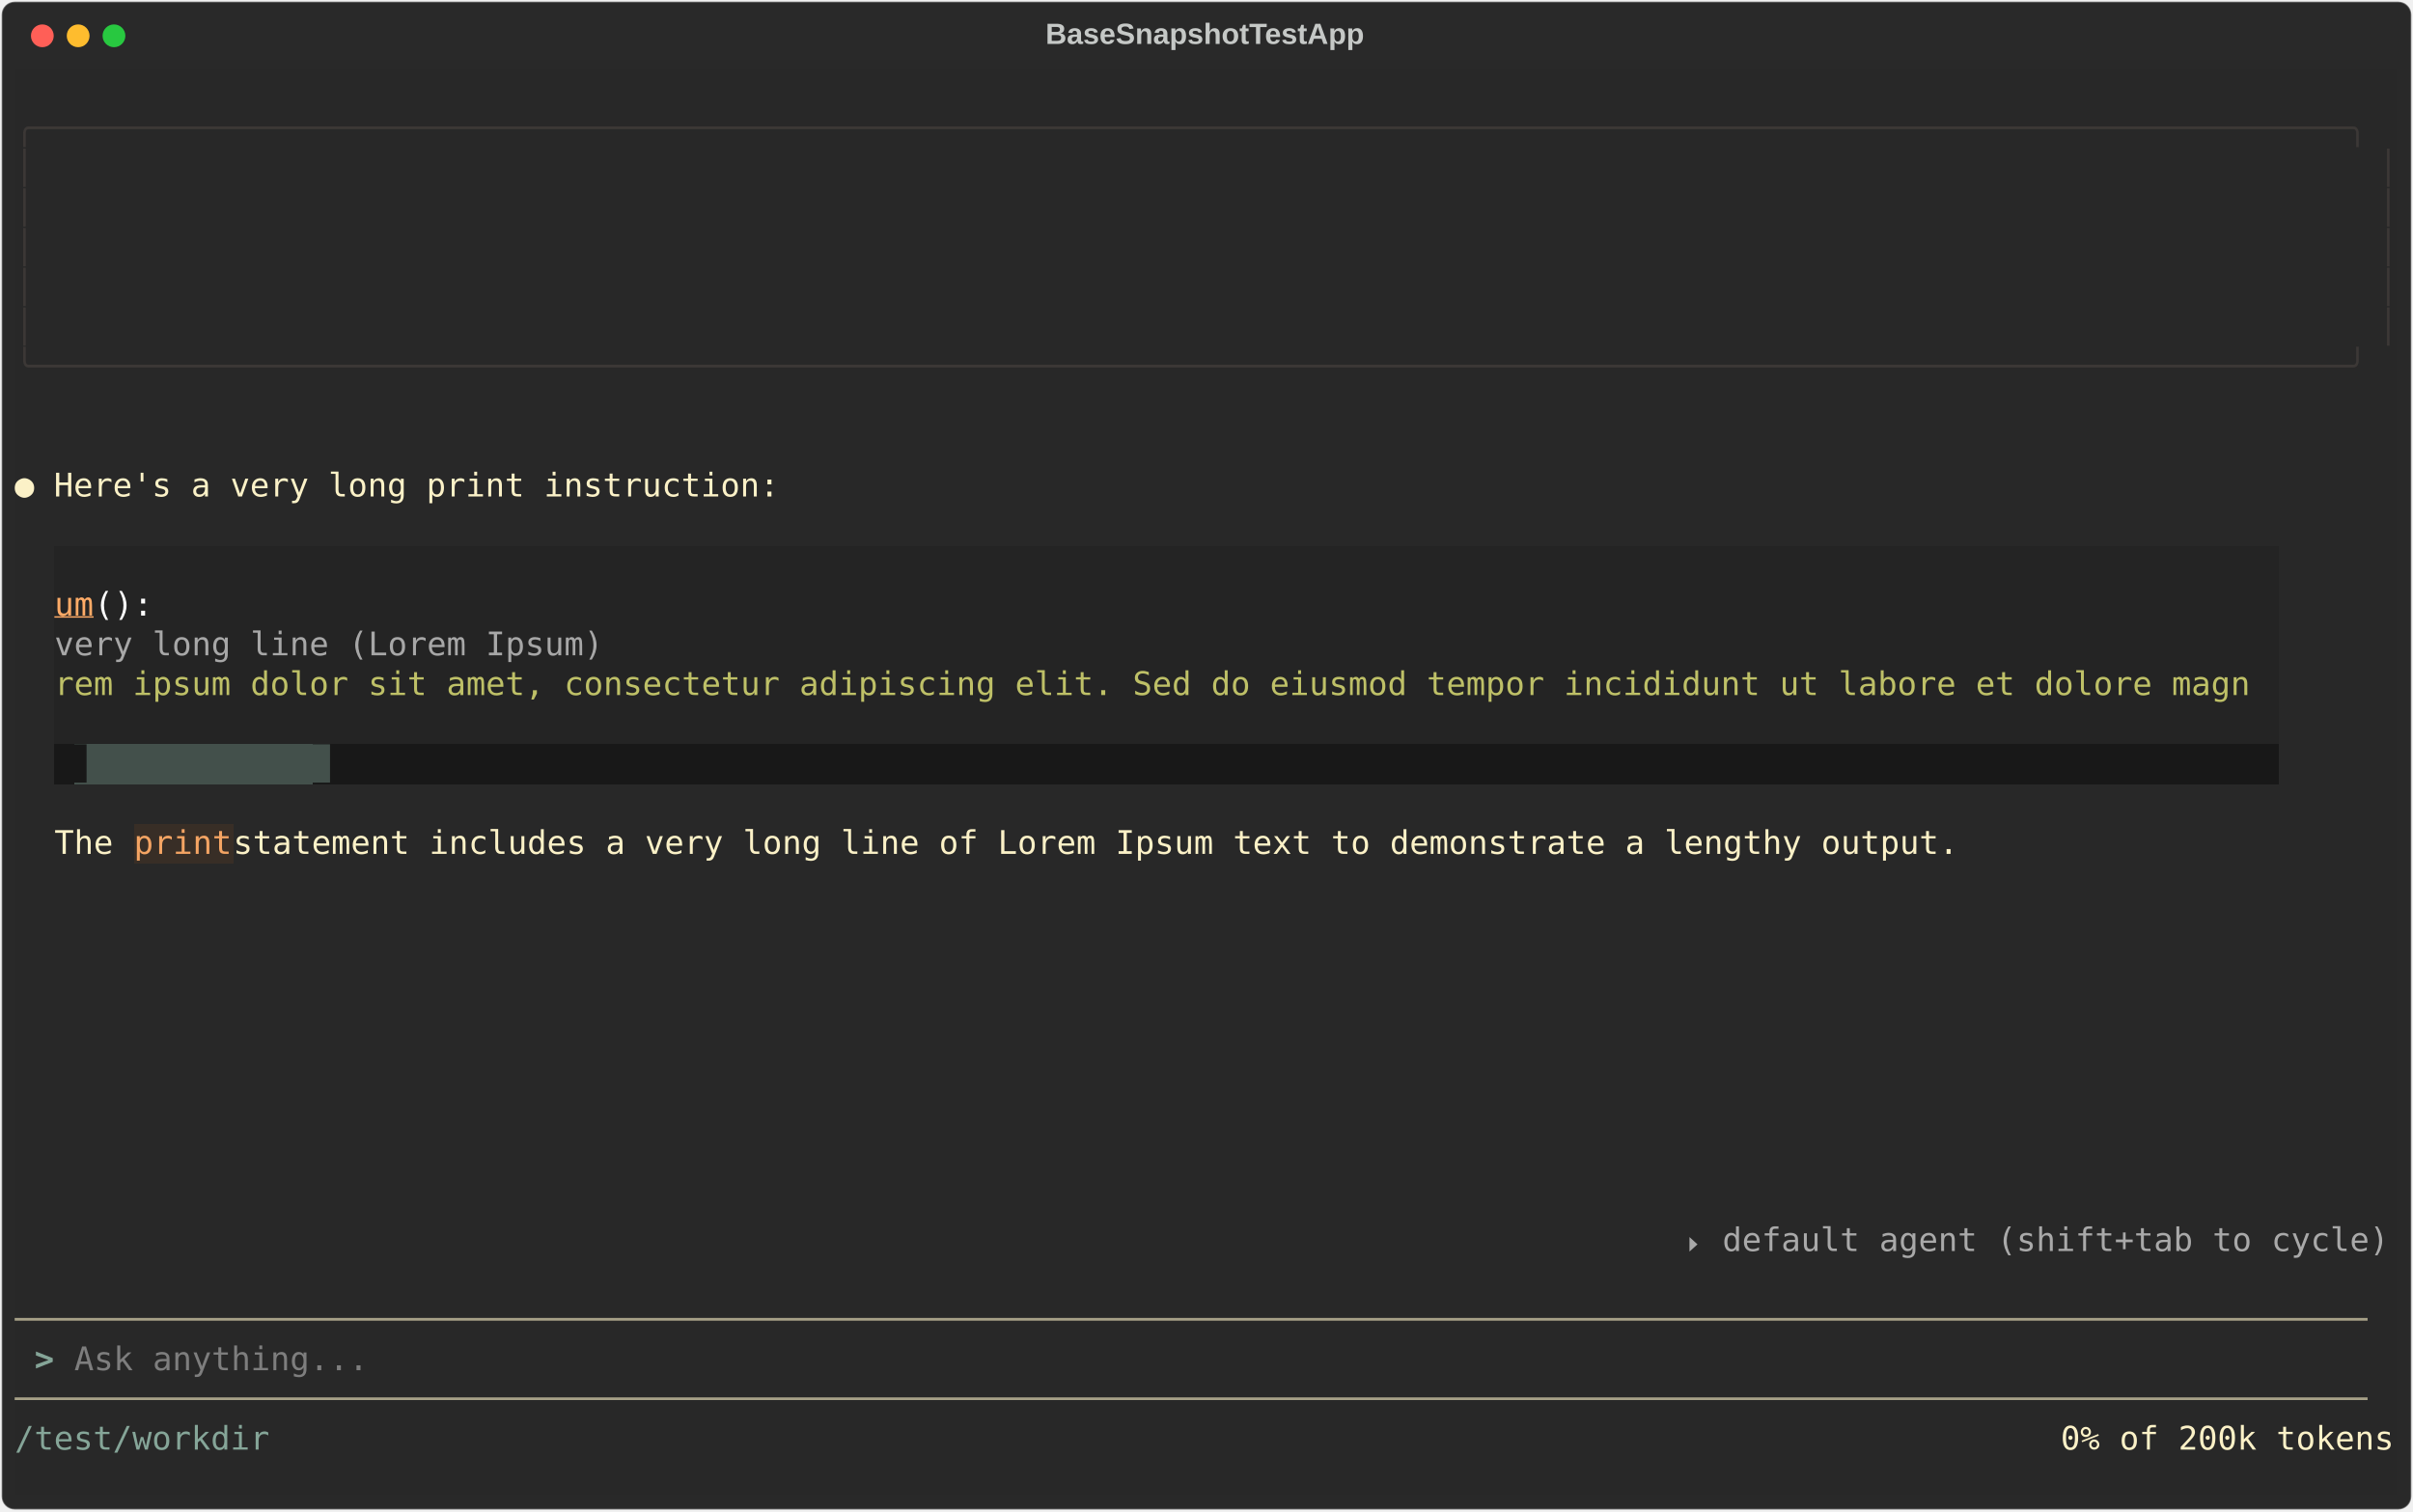
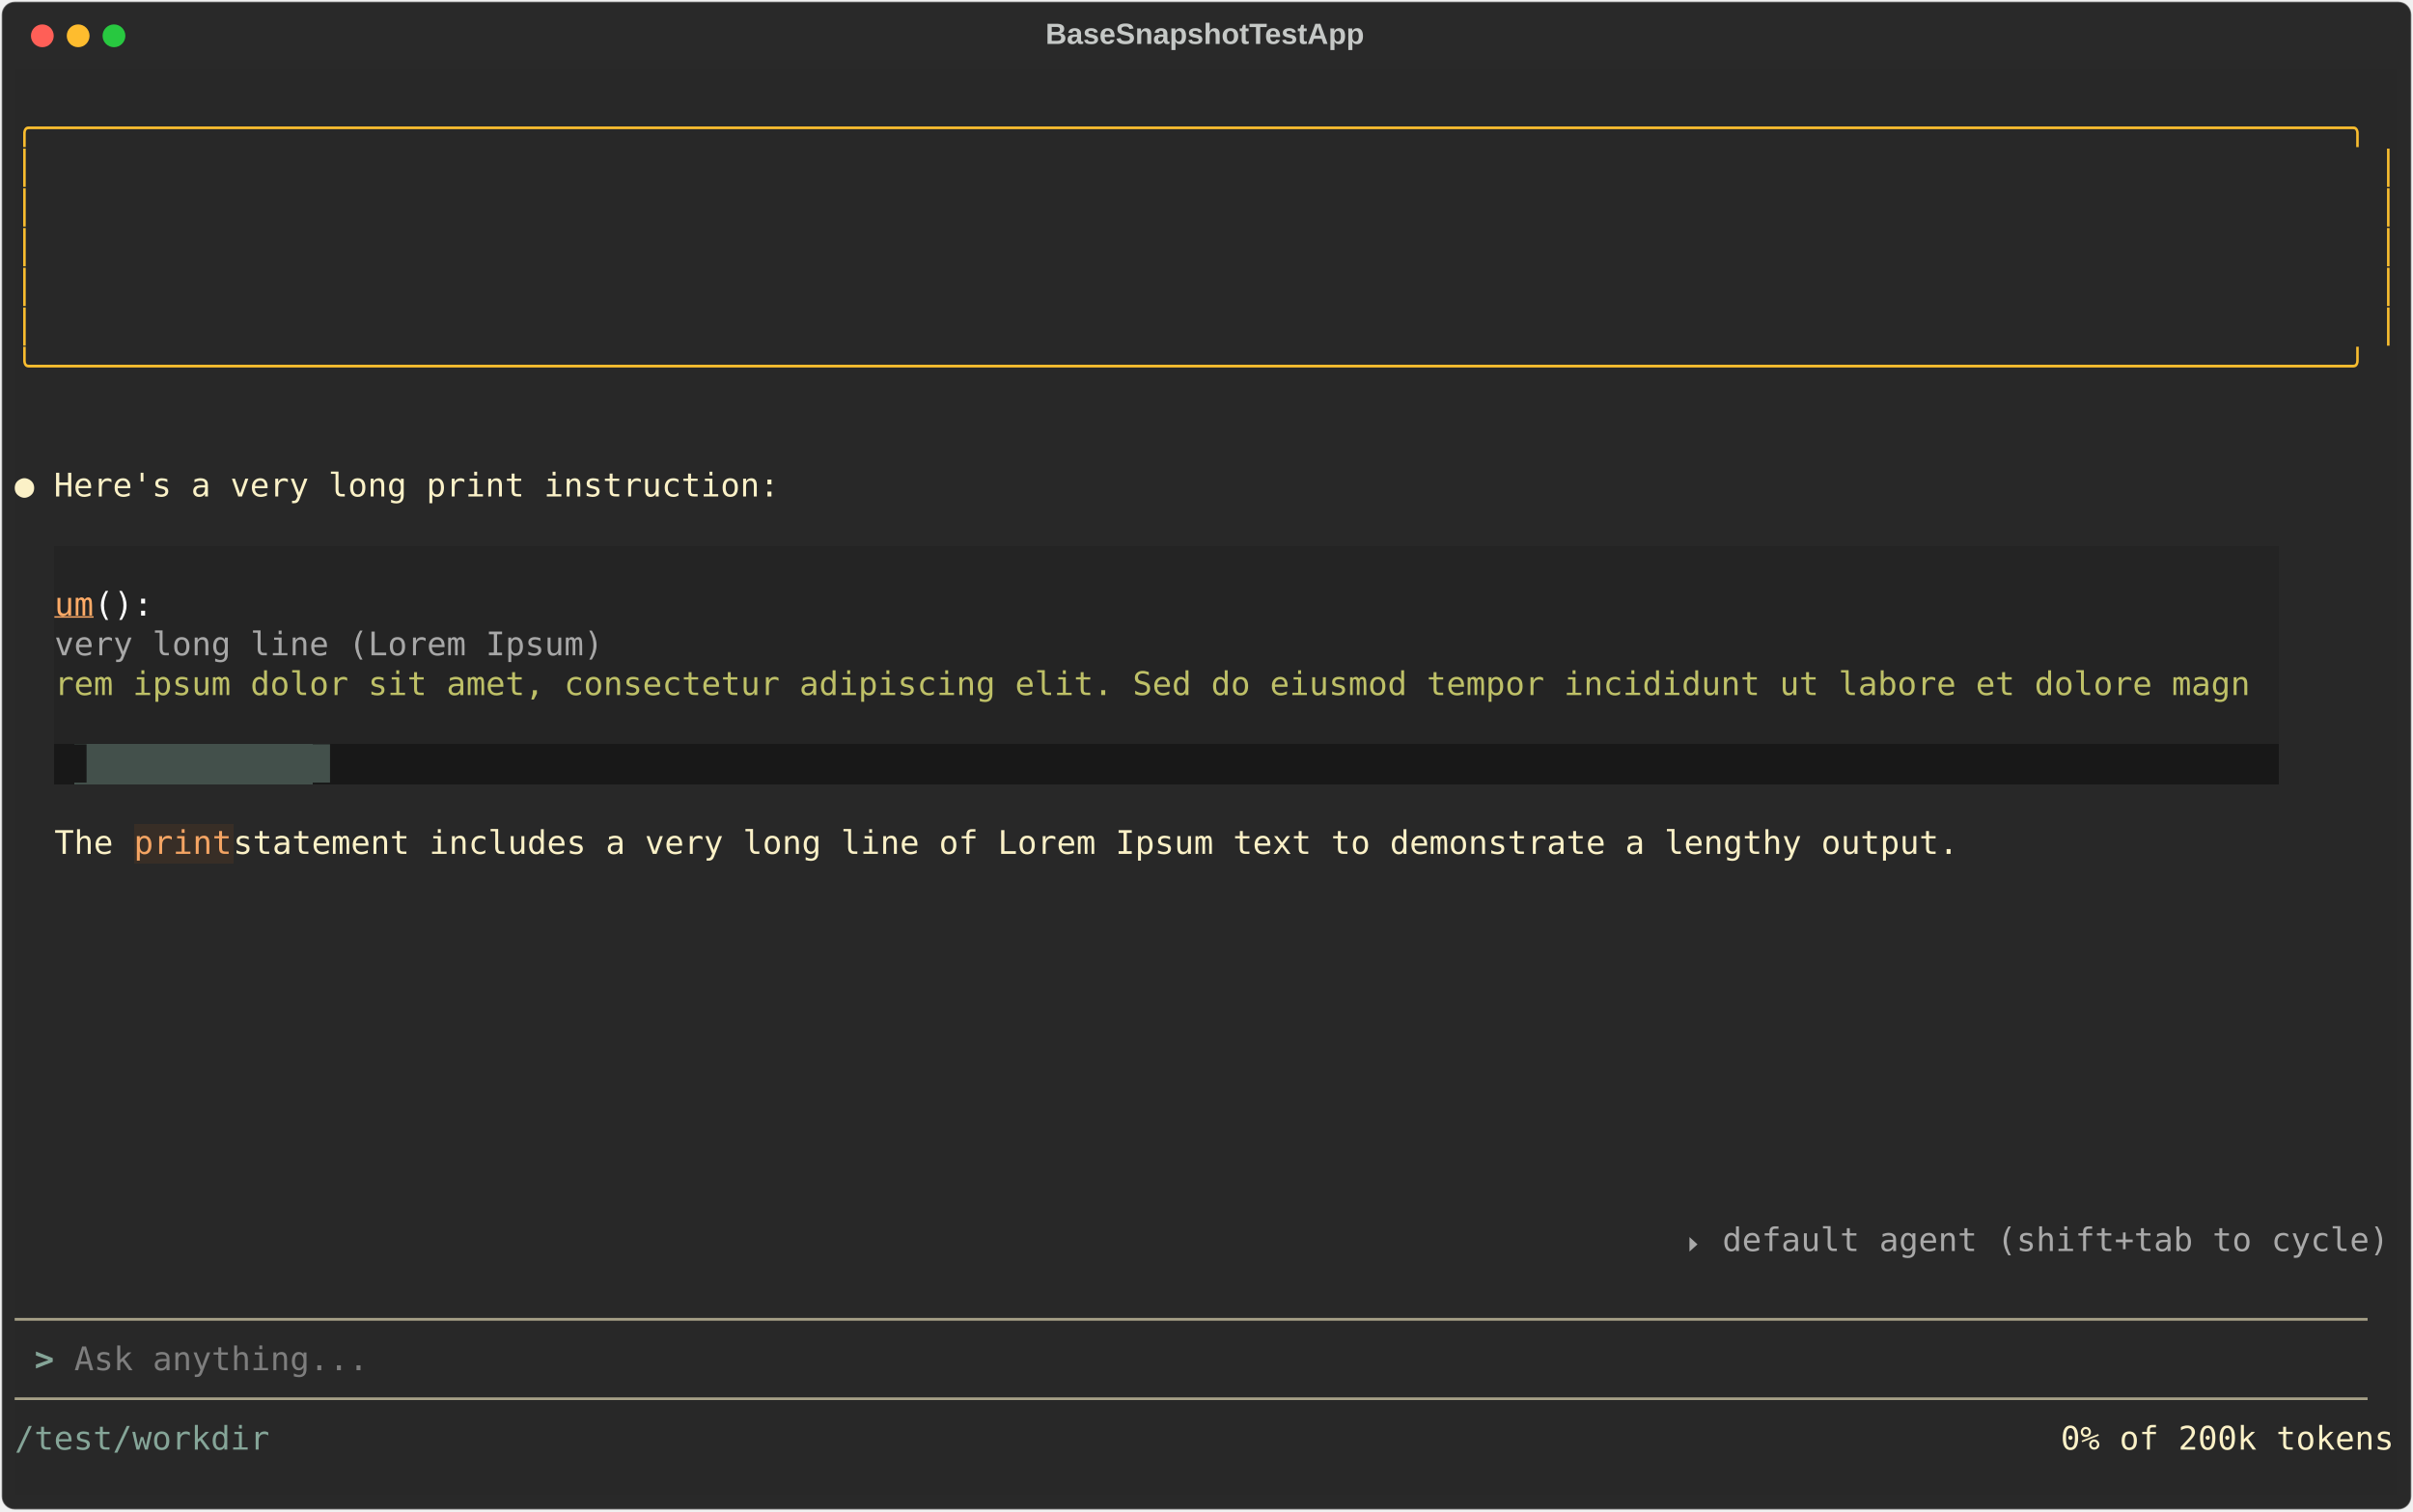
<svg xmlns="http://www.w3.org/2000/svg" class="rich-terminal" viewBox="0 0 1482 928.4">
  <style>

    @font-face {
        font-family: "Fira Code";
        src: local("FiraCode-Regular"),
                url("https://cdnjs.cloudflare.com/ajax/libs/firacode/6.2.0/woff2/FiraCode-Regular.woff2") format("woff2"),
                url("https://cdnjs.cloudflare.com/ajax/libs/firacode/6.2.0/woff/FiraCode-Regular.woff") format("woff");
        font-style: normal;
        font-weight: 400;
    }
    @font-face {
        font-family: "Fira Code";
        src: local("FiraCode-Bold"),
                url("https://cdnjs.cloudflare.com/ajax/libs/firacode/6.2.0/woff2/FiraCode-Bold.woff2") format("woff2"),
                url("https://cdnjs.cloudflare.com/ajax/libs/firacode/6.2.0/woff/FiraCode-Bold.woff") format("woff");
        font-style: bold;
        font-weight: 700;
    }

    .terminal-matrix {
        font-family: Fira Code, monospace;
        font-size: 20px;
        line-height: 24.4px;
        font-variant-east-asian: full-width;
    }

    .terminal-title {
        font-size: 18px;
        font-weight: bold;
        font-family: arial;
    }

    .terminal-r1 { fill: #c5c8c6 }
- .terminal-r2 { fill: #3c3836 }
+ .terminal-r2 { fill: #f9bd2f }
.terminal-r3 { fill: #fbf1c7 }
.terminal-r4 { fill: #feab67;text-decoration: underline; }
.terminal-r5 { fill: #ffffff }
.terminal-r6 { fill: #a7a7a7 }
.terminal-r7 { fill: #bec067 }
.terminal-r8 { fill: #d2d2d2 }
.terminal-r9 { fill: #181818 }
.terminal-r10 { fill: #242424 }
.terminal-r11 { fill: #43504b }
.terminal-r12 { fill: #f4a463 }
.terminal-r13 { fill: #a9a9a9 }
.terminal-r14 { fill: #a6a087 }
.terminal-r15 { fill: #85a598;font-weight: bold }
.terminal-r16 { fill: #7e7e7e }
.terminal-r17 { fill: #85a598 }
    </style>
  <defs>
    <clipPath id="terminal-clip-terminal">
      <rect x="0" y="0" width="1463.0" height="877.4" />
    </clipPath>
    <clipPath id="terminal-line-0">
      <rect x="0" y="1.5" width="1464" height="24.65" />
    </clipPath>
    <clipPath id="terminal-line-1">
      <rect x="0" y="25.9" width="1464" height="24.65" />
    </clipPath>
    <clipPath id="terminal-line-2">
      <rect x="0" y="50.3" width="1464" height="24.65" />
    </clipPath>
    <clipPath id="terminal-line-3">
      <rect x="0" y="74.7" width="1464" height="24.65" />
    </clipPath>
    <clipPath id="terminal-line-4">
      <rect x="0" y="99.1" width="1464" height="24.65" />
    </clipPath>
    <clipPath id="terminal-line-5">
      <rect x="0" y="123.5" width="1464" height="24.65" />
    </clipPath>
    <clipPath id="terminal-line-6">
      <rect x="0" y="147.9" width="1464" height="24.65" />
    </clipPath>
    <clipPath id="terminal-line-7">
      <rect x="0" y="172.3" width="1464" height="24.65" />
    </clipPath>
    <clipPath id="terminal-line-8">
      <rect x="0" y="196.7" width="1464" height="24.65" />
    </clipPath>
    <clipPath id="terminal-line-9">
      <rect x="0" y="221.1" width="1464" height="24.65" />
    </clipPath>
    <clipPath id="terminal-line-10">
      <rect x="0" y="245.5" width="1464" height="24.65" />
    </clipPath>
    <clipPath id="terminal-line-11">
      <rect x="0" y="269.9" width="1464" height="24.65" />
    </clipPath>
    <clipPath id="terminal-line-12">
      <rect x="0" y="294.3" width="1464" height="24.65" />
    </clipPath>
    <clipPath id="terminal-line-13">
      <rect x="0" y="318.7" width="1464" height="24.65" />
    </clipPath>
    <clipPath id="terminal-line-14">
      <rect x="0" y="343.1" width="1464" height="24.65" />
    </clipPath>
    <clipPath id="terminal-line-15">
      <rect x="0" y="367.5" width="1464" height="24.65" />
    </clipPath>
    <clipPath id="terminal-line-16">
      <rect x="0" y="391.9" width="1464" height="24.65" />
    </clipPath>
    <clipPath id="terminal-line-17">
      <rect x="0" y="416.3" width="1464" height="24.65" />
    </clipPath>
    <clipPath id="terminal-line-18">
      <rect x="0" y="440.7" width="1464" height="24.65" />
    </clipPath>
    <clipPath id="terminal-line-19">
      <rect x="0" y="465.1" width="1464" height="24.65" />
    </clipPath>
    <clipPath id="terminal-line-20">
      <rect x="0" y="489.5" width="1464" height="24.65" />
    </clipPath>
    <clipPath id="terminal-line-21">
      <rect x="0" y="513.9" width="1464" height="24.65" />
    </clipPath>
    <clipPath id="terminal-line-22">
      <rect x="0" y="538.3" width="1464" height="24.65" />
    </clipPath>
    <clipPath id="terminal-line-23">
      <rect x="0" y="562.7" width="1464" height="24.65" />
    </clipPath>
    <clipPath id="terminal-line-24">
      <rect x="0" y="587.1" width="1464" height="24.65" />
    </clipPath>
    <clipPath id="terminal-line-25">
      <rect x="0" y="611.5" width="1464" height="24.65" />
    </clipPath>
    <clipPath id="terminal-line-26">
      <rect x="0" y="635.9" width="1464" height="24.65" />
    </clipPath>
    <clipPath id="terminal-line-27">
      <rect x="0" y="660.3" width="1464" height="24.65" />
    </clipPath>
    <clipPath id="terminal-line-28">
      <rect x="0" y="684.7" width="1464" height="24.65" />
    </clipPath>
    <clipPath id="terminal-line-29">
      <rect x="0" y="709.1" width="1464" height="24.65" />
    </clipPath>
    <clipPath id="terminal-line-30">
      <rect x="0" y="733.5" width="1464" height="24.65" />
    </clipPath>
    <clipPath id="terminal-line-31">
      <rect x="0" y="757.9" width="1464" height="24.65" />
    </clipPath>
    <clipPath id="terminal-line-32">
      <rect x="0" y="782.3" width="1464" height="24.65" />
    </clipPath>
    <clipPath id="terminal-line-33">
      <rect x="0" y="806.7" width="1464" height="24.65" />
    </clipPath>
    <clipPath id="terminal-line-34">
      <rect x="0" y="831.1" width="1464" height="24.65" />
    </clipPath>
  </defs>
  <rect fill="#292929" stroke="rgba(255,255,255,0.35)" stroke-width="1" x="1" y="1" width="1480" height="926.4" rx="8" />
  <text class="terminal-title" fill="#c5c8c6" text-anchor="middle" x="740" y="27">BaseSnapshotTestApp</text>
  <g transform="translate(26,22)">
    <circle cx="0" cy="0" r="7" fill="#ff5f57" />
    <circle cx="22" cy="0" r="7" fill="#febc2e" />
    <circle cx="44" cy="0" r="7" fill="#28c840" />
  </g>
  <g transform="translate(9, 41)" clip-path="url(#terminal-clip-terminal)">
    <rect fill="#282828" x="0" y="1.5" width="1464" height="24.65" shape-rendering="crispEdges" />
    <rect fill="#282828" x="0" y="25.9" width="1464" height="24.65" shape-rendering="crispEdges" />
    <rect fill="#282828" x="0" y="50.3" width="12.2" height="24.65" shape-rendering="crispEdges" />
    <rect fill="#282828" x="12.2" y="50.3" width="1439.6" height="24.65" shape-rendering="crispEdges" />
    <rect fill="#282828" x="1451.8" y="50.3" width="12.2" height="24.65" shape-rendering="crispEdges" />
    <rect fill="#282828" x="0" y="74.7" width="12.2" height="24.65" shape-rendering="crispEdges" />
    <rect fill="#282828" x="12.2" y="74.7" width="1439.6" height="24.65" shape-rendering="crispEdges" />
    <rect fill="#282828" x="1451.8" y="74.7" width="12.2" height="24.65" shape-rendering="crispEdges" />
    <rect fill="#282828" x="0" y="99.1" width="12.2" height="24.65" shape-rendering="crispEdges" />
    <rect fill="#282828" x="12.2" y="99.1" width="707.6" height="24.65" shape-rendering="crispEdges" />
    <rect fill="#282828" x="719.8" y="99.1" width="12.2" height="24.65" shape-rendering="crispEdges" />
    <rect fill="#282828" x="732" y="99.1" width="719.8" height="24.65" shape-rendering="crispEdges" />
    <rect fill="#282828" x="1451.8" y="99.1" width="12.2" height="24.65" shape-rendering="crispEdges" />
    <rect fill="#282828" x="0" y="123.5" width="12.2" height="24.65" shape-rendering="crispEdges" />
    <rect fill="#282828" x="12.2" y="123.5" width="1439.6" height="24.65" shape-rendering="crispEdges" />
    <rect fill="#282828" x="1451.8" y="123.5" width="12.2" height="24.65" shape-rendering="crispEdges" />
    <rect fill="#282828" x="0" y="147.9" width="12.2" height="24.65" shape-rendering="crispEdges" />
    <rect fill="#282828" x="12.2" y="147.9" width="1439.6" height="24.65" shape-rendering="crispEdges" />
    <rect fill="#282828" x="1451.8" y="147.9" width="12.2" height="24.65" shape-rendering="crispEdges" />
    <rect fill="#282828" x="0" y="172.3" width="1464" height="24.65" shape-rendering="crispEdges" />
    <rect fill="#282828" x="0" y="196.7" width="1464" height="24.65" shape-rendering="crispEdges" />
    <rect fill="#282828" x="0" y="221.1" width="0" height="24.65" shape-rendering="crispEdges" />
    <rect fill="#282828" x="0" y="221.1" width="1464" height="24.65" shape-rendering="crispEdges" />
    <rect fill="#282828" x="0" y="245.5" width="475.8" height="24.65" shape-rendering="crispEdges" />
    <rect fill="#282828" x="475.8" y="245.5" width="988.2" height="24.65" shape-rendering="crispEdges" />
    <rect fill="#282828" x="0" y="269.9" width="1464" height="24.65" shape-rendering="crispEdges" />
    <rect fill="#282828" x="0" y="294.3" width="24.4" height="24.65" shape-rendering="crispEdges" />
    <rect fill="#242424" x="24.4" y="294.3" width="1366.4" height="24.65" shape-rendering="crispEdges" />
    <rect fill="#282828" x="1390.8" y="294.3" width="73.2" height="24.65" shape-rendering="crispEdges" />
    <rect fill="#282828" x="0" y="318.7" width="24.4" height="24.65" shape-rendering="crispEdges" />
    <rect fill="#242424" x="24.4" y="318.7" width="24.4" height="24.65" shape-rendering="crispEdges" />
    <rect fill="#242424" x="48.8" y="318.7" width="36.6" height="24.65" shape-rendering="crispEdges" />
    <rect fill="#242424" x="85.4" y="318.7" width="1305.4" height="24.65" shape-rendering="crispEdges" />
    <rect fill="#282828" x="1390.8" y="318.7" width="73.2" height="24.65" shape-rendering="crispEdges" />
    <rect fill="#282828" x="0" y="343.1" width="24.4" height="24.65" shape-rendering="crispEdges" />
    <rect fill="#242424" x="24.4" y="343.1" width="353.8" height="24.65" shape-rendering="crispEdges" />
    <rect fill="#242424" x="378.2" y="343.1" width="1012.6" height="24.65" shape-rendering="crispEdges" />
    <rect fill="#282828" x="1390.8" y="343.1" width="73.2" height="24.65" shape-rendering="crispEdges" />
    <rect fill="#282828" x="0" y="367.5" width="24.4" height="24.65" shape-rendering="crispEdges" />
    <rect fill="#242424" x="24.4" y="367.5" width="1366.4" height="24.65" shape-rendering="crispEdges" />
    <rect fill="#282828" x="1390.8" y="367.5" width="73.2" height="24.65" shape-rendering="crispEdges" />
    <rect fill="#282828" x="0" y="391.9" width="24.4" height="24.65" shape-rendering="crispEdges" />
    <rect fill="#242424" x="24.4" y="391.9" width="1366.4" height="24.65" shape-rendering="crispEdges" />
    <rect fill="#282828" x="1390.8" y="391.9" width="73.2" height="24.65" shape-rendering="crispEdges" />
    <rect fill="#282828" x="0" y="416.3" width="24.4" height="24.65" shape-rendering="crispEdges" />
    <rect fill="#181818" x="24.4" y="416.3" width="12.2" height="24.65" shape-rendering="crispEdges" />
    <rect fill="#43504b" x="36.6" y="416.3" width="12.2" height="24.65" shape-rendering="crispEdges" />
    <rect fill="#43504b" x="48.8" y="416.3" width="134.2" height="24.65" shape-rendering="crispEdges" />
    <rect fill="#181818" x="183" y="416.3" width="12.2" height="24.65" shape-rendering="crispEdges" />
    <rect fill="#181818" x="195.2" y="416.3" width="1195.6" height="24.65" shape-rendering="crispEdges" />
    <rect fill="#282828" x="1390.8" y="416.3" width="73.2" height="24.65" shape-rendering="crispEdges" />
    <rect fill="#282828" x="0" y="440.7" width="1464" height="24.65" shape-rendering="crispEdges" />
    <rect fill="#282828" x="0" y="465.1" width="24.4" height="24.65" shape-rendering="crispEdges" />
    <rect fill="#282828" x="24.4" y="465.1" width="48.8" height="24.65" shape-rendering="crispEdges" />
    <rect fill="#382e26" x="73.2" y="465.1" width="61" height="24.65" shape-rendering="crispEdges" />
    <rect fill="#282828" x="134.2" y="465.1" width="1085.8" height="24.65" shape-rendering="crispEdges" />
    <rect fill="#282828" x="1220" y="465.1" width="244" height="24.65" shape-rendering="crispEdges" />
    <rect fill="#282828" x="0" y="489.5" width="1464" height="24.65" shape-rendering="crispEdges" />
    <rect fill="#282828" x="0" y="513.9" width="1464" height="24.65" shape-rendering="crispEdges" />
    <rect fill="#282828" x="0" y="538.3" width="1464" height="24.65" shape-rendering="crispEdges" />
    <rect fill="#282828" x="0" y="562.7" width="1464" height="24.65" shape-rendering="crispEdges" />
    <rect fill="#282828" x="0" y="587.1" width="1464" height="24.65" shape-rendering="crispEdges" />
    <rect fill="#282828" x="0" y="611.5" width="1464" height="24.65" shape-rendering="crispEdges" />
    <rect fill="#282828" x="0" y="635.9" width="1464" height="24.65" shape-rendering="crispEdges" />
    <rect fill="#282828" x="0" y="660.3" width="1464" height="24.65" shape-rendering="crispEdges" />
    <rect fill="#282828" x="0" y="684.7" width="1464" height="24.65" shape-rendering="crispEdges" />
    <rect fill="#282828" x="0" y="709.1" width="0" height="24.65" shape-rendering="crispEdges" />
    <rect fill="#282828" x="0" y="709.1" width="1024.8" height="24.65" shape-rendering="crispEdges" />
    <rect fill="#282828" x="1024.8" y="709.1" width="439.2" height="24.65" shape-rendering="crispEdges" />
    <rect fill="#282828" x="0" y="733.5" width="0" height="24.65" shape-rendering="crispEdges" />
    <rect fill="#282828" x="0" y="733.5" width="1464" height="24.65" shape-rendering="crispEdges" />
    <rect fill="#282828" x="0" y="757.9" width="1464" height="24.65" shape-rendering="crispEdges" />
    <rect fill="#282828" x="0" y="782.3" width="12.2" height="24.65" shape-rendering="crispEdges" />
    <rect fill="#282828" x="12.2" y="782.3" width="12.2" height="24.65" shape-rendering="crispEdges" />
    <rect fill="#282828" x="24.4" y="782.3" width="12.2" height="24.65" shape-rendering="crispEdges" />
    <rect fill="#282828" x="36.6" y="782.3" width="183" height="24.65" shape-rendering="crispEdges" />
    <rect fill="#282828" x="219.6" y="782.3" width="1244.4" height="24.65" shape-rendering="crispEdges" />
    <rect fill="#282828" x="0" y="806.7" width="1464" height="24.65" shape-rendering="crispEdges" />
    <rect fill="#282828" x="0" y="831.1" width="158.6" height="24.65" shape-rendering="crispEdges" />
    <rect fill="#282828" x="158.6" y="831.1" width="0" height="24.65" shape-rendering="crispEdges" />
    <rect fill="#282828" x="158.6" y="831.1" width="1098" height="24.65" shape-rendering="crispEdges" />
    <rect fill="#282828" x="1256.6" y="831.1" width="207.4" height="24.65" shape-rendering="crispEdges" />
    <rect fill="#282828" x="0" y="855.5" width="1464" height="24.65" shape-rendering="crispEdges" />
    <g class="terminal-matrix">
      <text class="terminal-r1" x="1464" y="20" textLength="12.2" clip-path="url(#terminal-line-0)">
</text>
      <text class="terminal-r2" x="0" y="44.4" textLength="1464" clip-path="url(#terminal-line-1)">╭──────────────────────────────────────────────────────────────────────────────────────────────────────────────────────╮</text>
      <text class="terminal-r1" x="1464" y="44.4" textLength="12.2" clip-path="url(#terminal-line-1)">
</text>
      <text class="terminal-r2" x="0" y="68.8" textLength="12.2" clip-path="url(#terminal-line-2)">│</text>
      <text class="terminal-r2" x="1451.8" y="68.8" textLength="12.2" clip-path="url(#terminal-line-2)">│</text>
      <text class="terminal-r1" x="1464" y="68.8" textLength="12.2" clip-path="url(#terminal-line-2)">
</text>
      <text class="terminal-r2" x="0" y="93.2" textLength="12.2" clip-path="url(#terminal-line-3)">│</text>
      <text class="terminal-r2" x="1451.8" y="93.2" textLength="12.2" clip-path="url(#terminal-line-3)">│</text>
      <text class="terminal-r1" x="1464" y="93.2" textLength="12.2" clip-path="url(#terminal-line-3)">
</text>
      <text class="terminal-r2" x="0" y="117.6" textLength="12.2" clip-path="url(#terminal-line-4)">│</text>
      <text class="terminal-r2" x="1451.8" y="117.6" textLength="12.2" clip-path="url(#terminal-line-4)">│</text>
      <text class="terminal-r1" x="1464" y="117.6" textLength="12.2" clip-path="url(#terminal-line-4)">
</text>
      <text class="terminal-r2" x="0" y="142" textLength="12.2" clip-path="url(#terminal-line-5)">│</text>
      <text class="terminal-r2" x="1451.8" y="142" textLength="12.2" clip-path="url(#terminal-line-5)">│</text>
      <text class="terminal-r1" x="1464" y="142" textLength="12.2" clip-path="url(#terminal-line-5)">
</text>
      <text class="terminal-r2" x="0" y="166.4" textLength="12.2" clip-path="url(#terminal-line-6)">│</text>
      <text class="terminal-r2" x="1451.8" y="166.4" textLength="12.2" clip-path="url(#terminal-line-6)">│</text>
      <text class="terminal-r1" x="1464" y="166.4" textLength="12.2" clip-path="url(#terminal-line-6)">
</text>
      <text class="terminal-r2" x="0" y="190.8" textLength="1464" clip-path="url(#terminal-line-7)">╰──────────────────────────────────────────────────────────────────────────────────────────────────────────────────────╯</text>
      <text class="terminal-r1" x="1464" y="190.8" textLength="12.2" clip-path="url(#terminal-line-7)">
</text>
      <text class="terminal-r1" x="1464" y="215.2" textLength="12.2" clip-path="url(#terminal-line-8)">
</text>
      <text class="terminal-r1" x="1464" y="239.6" textLength="12.2" clip-path="url(#terminal-line-9)">
</text>
      <text class="terminal-r3" x="0" y="264" textLength="475.8" clip-path="url(#terminal-line-10)">● Here's a very long print instruction:</text>
      <text class="terminal-r1" x="1464" y="264" textLength="12.2" clip-path="url(#terminal-line-10)">
</text>
      <text class="terminal-r1" x="1464" y="288.4" textLength="12.2" clip-path="url(#terminal-line-11)">
</text>
      <text class="terminal-r1" x="1464" y="312.8" textLength="12.2" clip-path="url(#terminal-line-12)">
</text>
      <text class="terminal-r4" x="24.4" y="337.2" textLength="24.4" clip-path="url(#terminal-line-13)">um</text>
      <text class="terminal-r5" x="48.8" y="337.2" textLength="36.6" clip-path="url(#terminal-line-13)">():</text>
      <text class="terminal-r1" x="1464" y="337.2" textLength="12.2" clip-path="url(#terminal-line-13)">
</text>
      <text class="terminal-r6" x="24.4" y="361.6" textLength="353.8" clip-path="url(#terminal-line-14)"> very long line (Lorem Ipsum)</text>
      <text class="terminal-r1" x="1464" y="361.6" textLength="12.2" clip-path="url(#terminal-line-14)">
</text>
      <text class="terminal-r7" x="24.4" y="386" textLength="1366.4" clip-path="url(#terminal-line-15)">rem ipsum dolor sit amet, consectetur adipiscing elit. Sed do eiusmod tempor incididunt ut labore et dolore magn</text>
      <text class="terminal-r1" x="1464" y="386" textLength="12.2" clip-path="url(#terminal-line-15)">
</text>
      <text class="terminal-r1" x="1464" y="410.4" textLength="12.2" clip-path="url(#terminal-line-16)">
</text>
      <text class="terminal-r9" x="36.6" y="434.8" textLength="12.2" clip-path="url(#terminal-line-17)">▋</text>
      <text class="terminal-r11" x="183" y="434.8" textLength="12.2" clip-path="url(#terminal-line-17)">▉</text>
      <text class="terminal-r1" x="1464" y="434.8" textLength="12.2" clip-path="url(#terminal-line-17)">
</text>
      <text class="terminal-r1" x="1464" y="459.2" textLength="12.2" clip-path="url(#terminal-line-18)">
</text>
      <text class="terminal-r3" x="24.4" y="483.6" textLength="48.8" clip-path="url(#terminal-line-19)">The </text>
      <text class="terminal-r12" x="73.2" y="483.6" textLength="61" clip-path="url(#terminal-line-19)">print</text>
      <text class="terminal-r3" x="134.2" y="483.6" textLength="1085.8" clip-path="url(#terminal-line-19)"> statement includes a very long line of Lorem Ipsum text to demonstrate a lengthy output.</text>
      <text class="terminal-r1" x="1464" y="483.6" textLength="12.2" clip-path="url(#terminal-line-19)">
</text>
      <text class="terminal-r1" x="1464" y="508" textLength="12.2" clip-path="url(#terminal-line-20)">
</text>
      <text class="terminal-r1" x="1464" y="532.4" textLength="12.2" clip-path="url(#terminal-line-21)">
</text>
      <text class="terminal-r1" x="1464" y="556.8" textLength="12.2" clip-path="url(#terminal-line-22)">
</text>
      <text class="terminal-r1" x="1464" y="581.2" textLength="12.2" clip-path="url(#terminal-line-23)">
</text>
      <text class="terminal-r1" x="1464" y="605.6" textLength="12.2" clip-path="url(#terminal-line-24)">
</text>
      <text class="terminal-r1" x="1464" y="630" textLength="12.2" clip-path="url(#terminal-line-25)">
</text>
      <text class="terminal-r1" x="1464" y="654.4" textLength="12.2" clip-path="url(#terminal-line-26)">
</text>
      <text class="terminal-r1" x="1464" y="678.8" textLength="12.2" clip-path="url(#terminal-line-27)">
</text>
      <text class="terminal-r1" x="1464" y="703.2" textLength="12.2" clip-path="url(#terminal-line-28)">
</text>
      <text class="terminal-r13" x="1024.8" y="727.6" textLength="439.2" clip-path="url(#terminal-line-29)">⏵ default agent (shift+tab to cycle)</text>
      <text class="terminal-r1" x="1464" y="727.6" textLength="12.2" clip-path="url(#terminal-line-29)">
</text>
      <text class="terminal-r1" x="1464" y="752" textLength="12.2" clip-path="url(#terminal-line-30)">
</text>
      <text class="terminal-r14" x="0" y="776.4" textLength="1464" clip-path="url(#terminal-line-31)">────────────────────────────────────────────────────────────────────────────────────────────────────────────────────────</text>
      <text class="terminal-r1" x="1464" y="776.4" textLength="12.2" clip-path="url(#terminal-line-31)">
</text>
      <text class="terminal-r15" x="12.2" y="800.8" textLength="12.2" clip-path="url(#terminal-line-32)">&gt;</text>
      <text class="terminal-r16" x="36.6" y="800.8" textLength="183" clip-path="url(#terminal-line-32)">Ask anything...</text>
      <text class="terminal-r1" x="1464" y="800.8" textLength="12.2" clip-path="url(#terminal-line-32)">
</text>
      <text class="terminal-r14" x="0" y="825.2" textLength="1464" clip-path="url(#terminal-line-33)">────────────────────────────────────────────────────────────────────────────────────────────────────────────────────────</text>
      <text class="terminal-r1" x="1464" y="825.2" textLength="12.2" clip-path="url(#terminal-line-33)">
</text>
      <text class="terminal-r17" x="0" y="849.6" textLength="158.6" clip-path="url(#terminal-line-34)">/test/workdir</text>
      <text class="terminal-r3" x="1256.6" y="849.6" textLength="207.4" clip-path="url(#terminal-line-34)">0% of 200k tokens</text>
      <text class="terminal-r1" x="1464" y="849.6" textLength="12.2" clip-path="url(#terminal-line-34)">
</text>
    </g>
  </g>
</svg>
